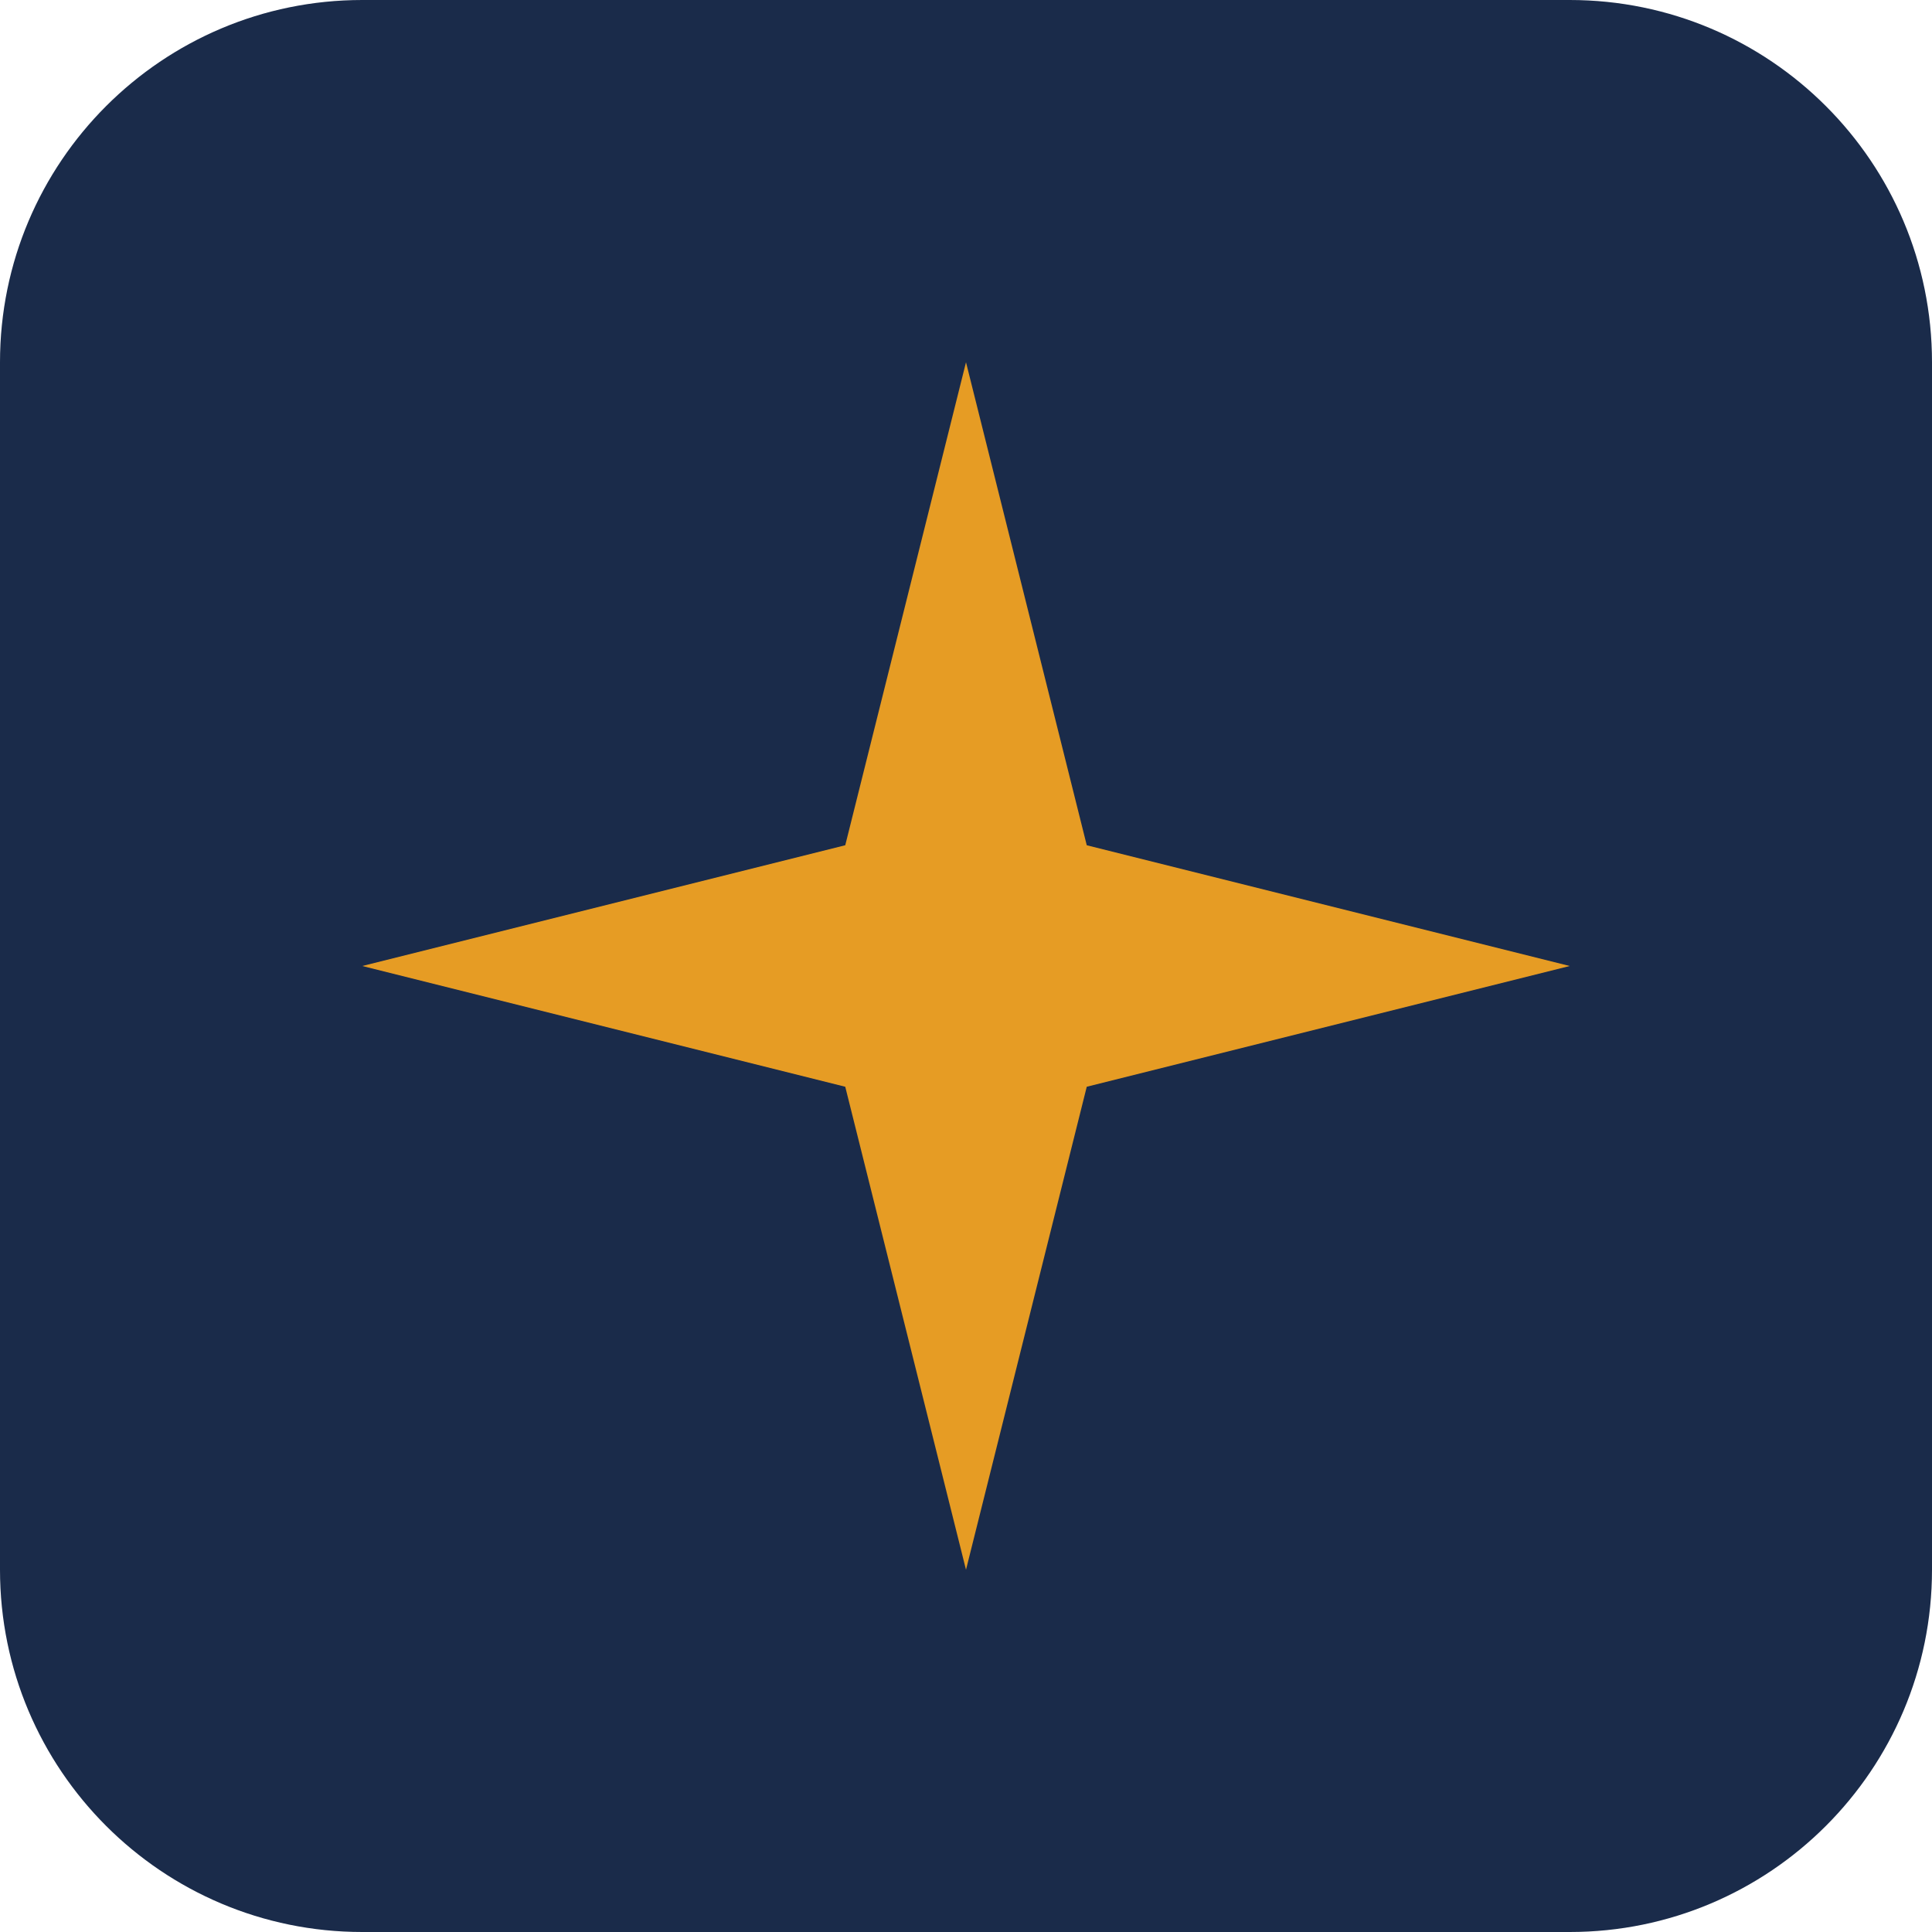
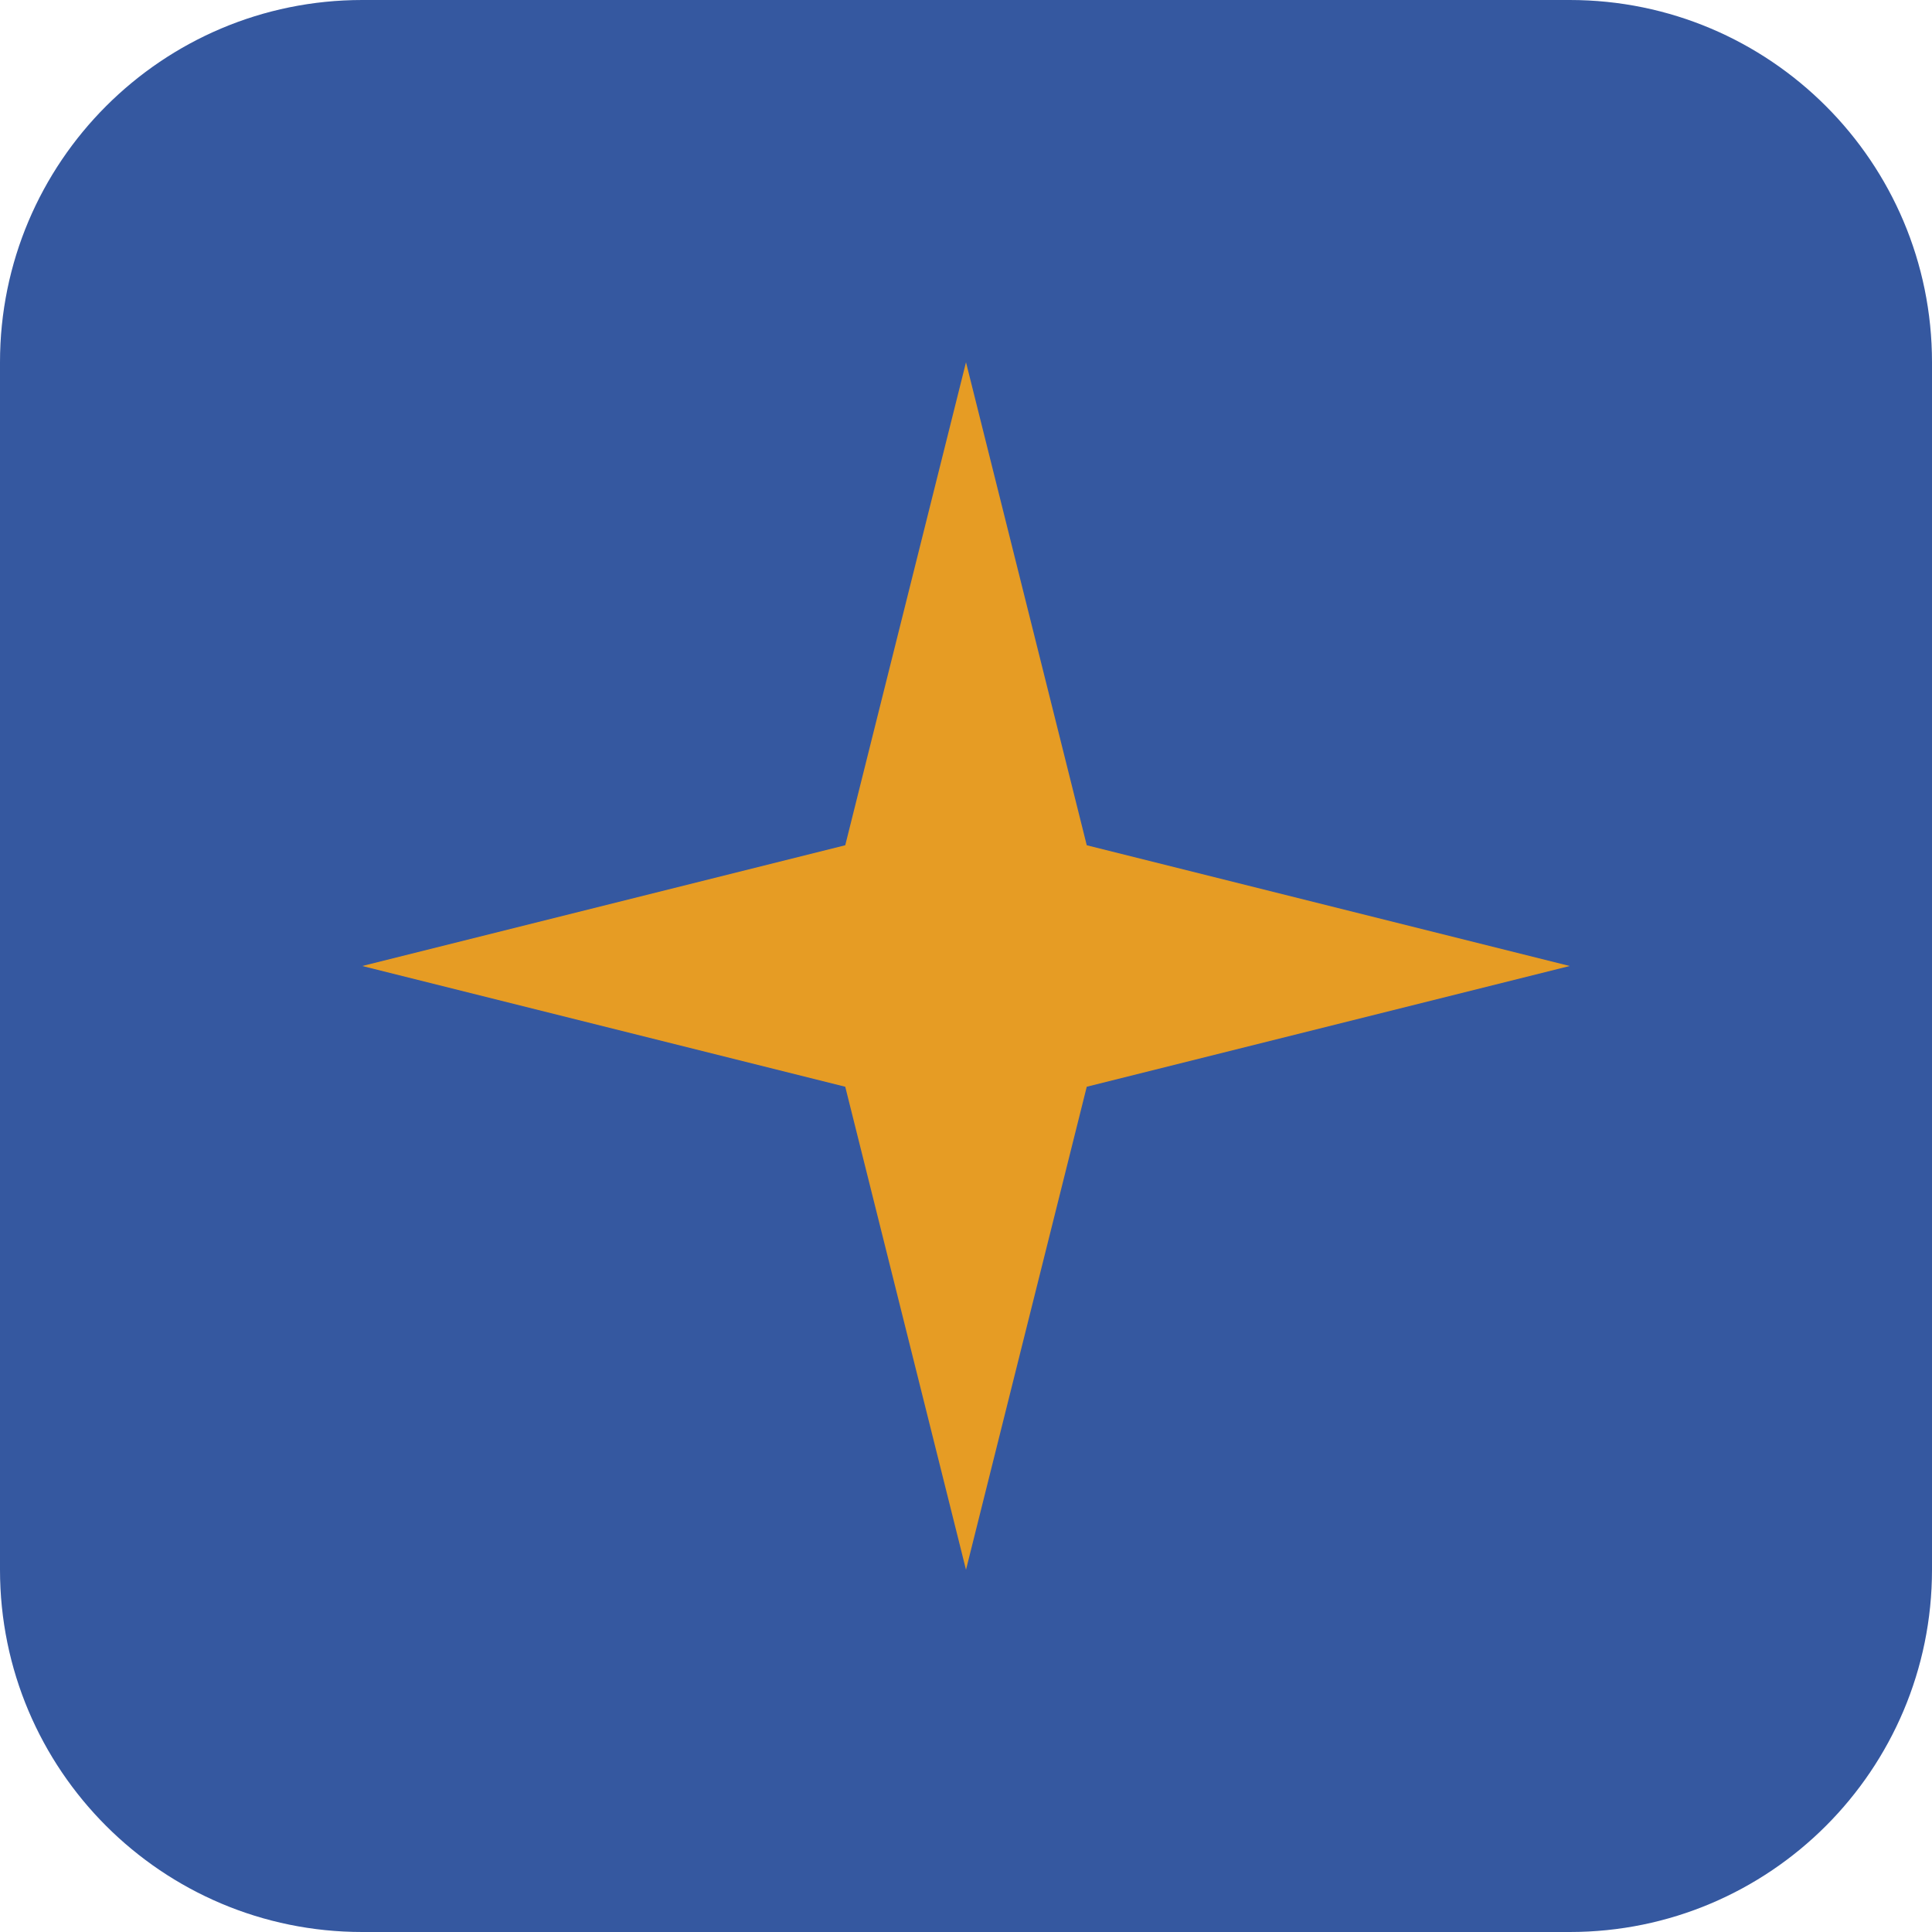
<svg xmlns="http://www.w3.org/2000/svg" viewBox="0 0 32 32">
-   <rect width="32" height="32" rx="6" fill="#1a2b4a" />
+   <rect width="32" height="32" rx="6" fill="#3558a0" />
  <path d="M16 6 L18 14 L26 16 L18 18 L16 26 L14 18 L6 16 L14 14 Z" fill="#e69c24" />
</svg>
